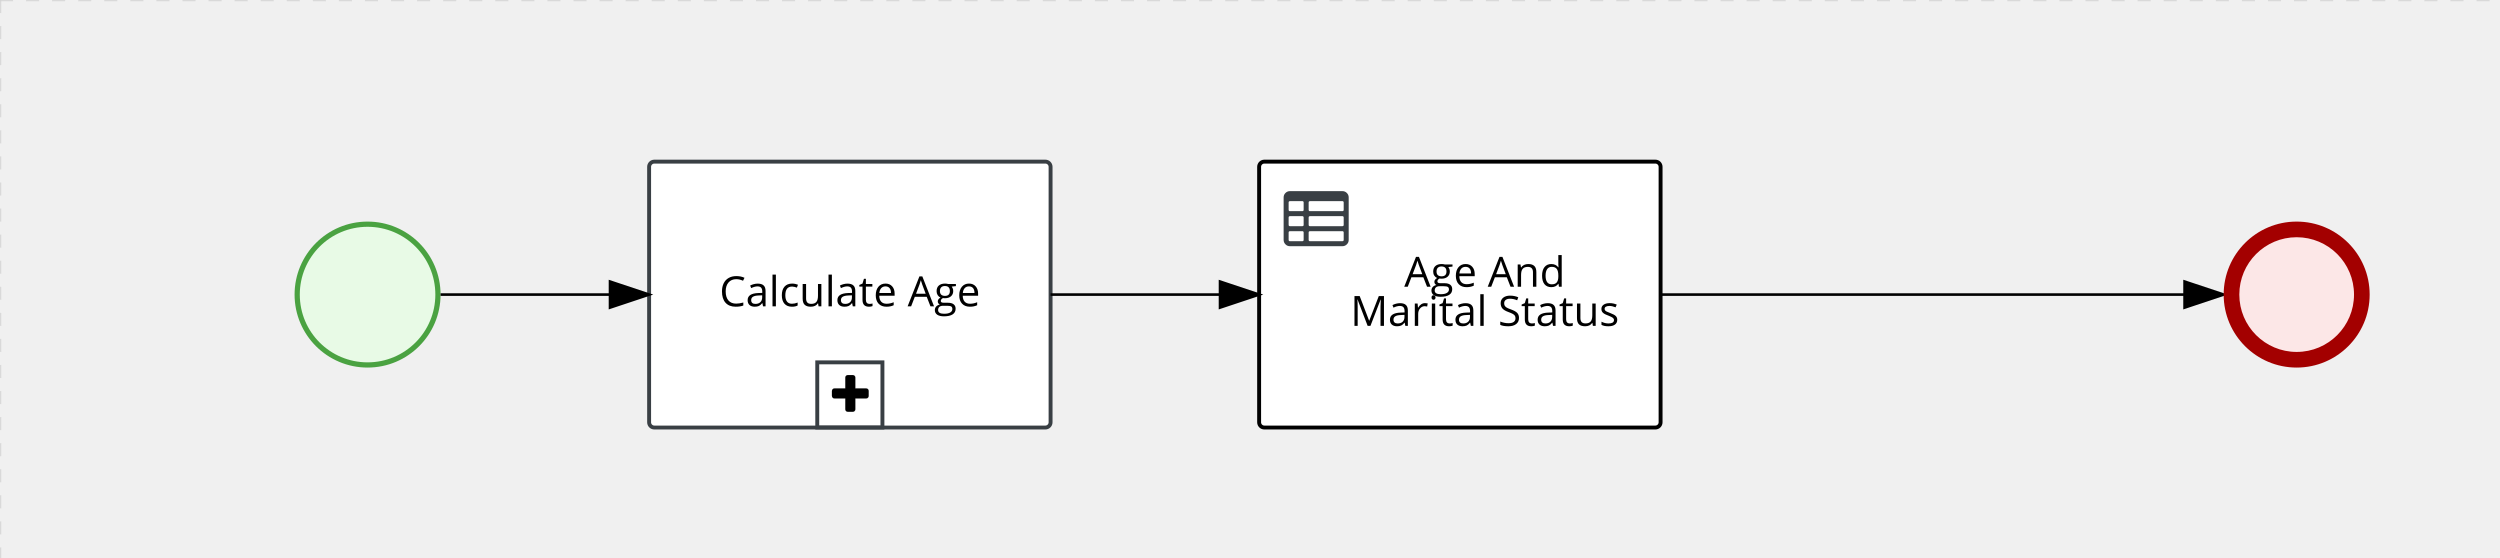
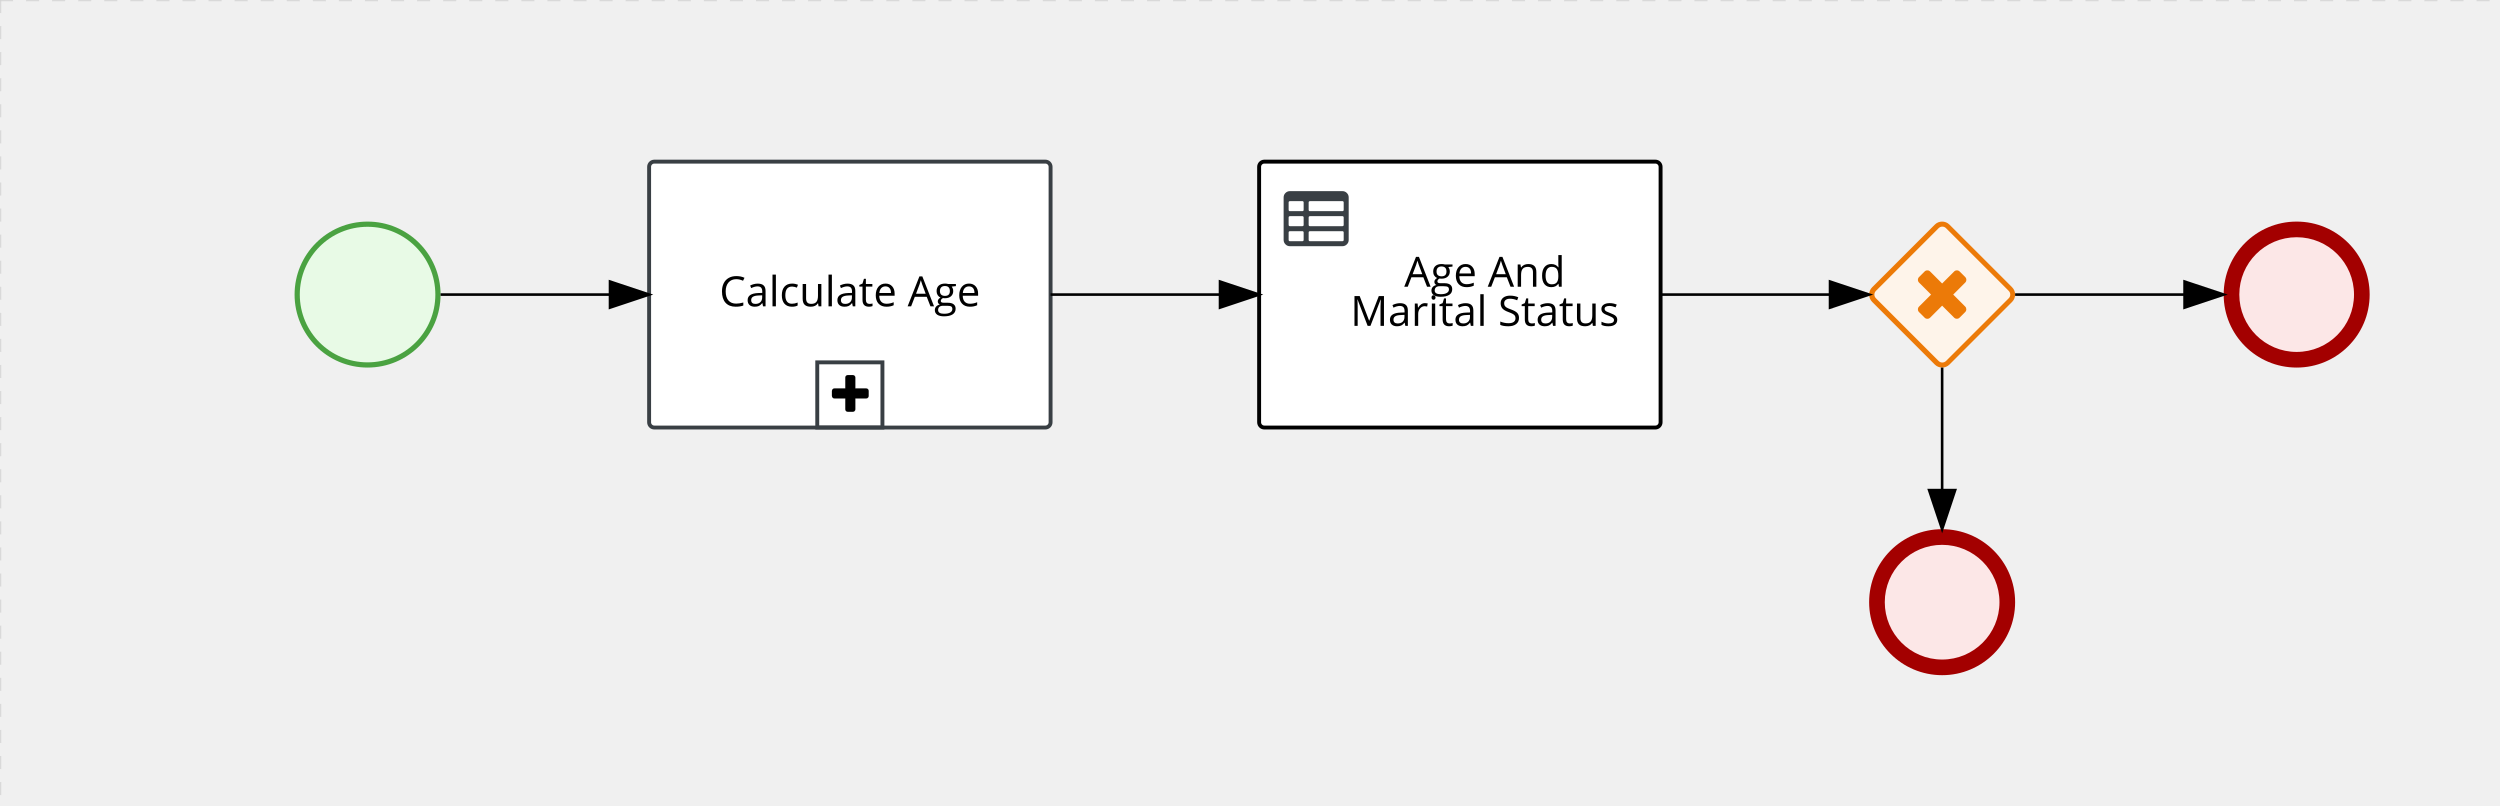
- <svg xmlns="http://www.w3.org/2000/svg" version="1.1" width="959" height="214" viewBox="0 0 959 214">
+ <svg xmlns="http://www.w3.org/2000/svg" version="1.1" width="959" height="309" viewBox="0 0 959 309">
  <defs />
  <g transform="matrix(1,0,0,1,0,0)">
    <g>
      <g>
        <g>
          <path fill="none" stroke="#d3d3d3" paint-order="fill stroke markers" d=" M 0 0 L 1200 0" stroke-miterlimit="10" stroke-opacity="0.8" stroke-dasharray="5" />
        </g>
        <g>
          <path fill="none" stroke="#d3d3d3" paint-order="fill stroke markers" d=" M 0 0 L 0 800" stroke-miterlimit="10" stroke-opacity="0.8" stroke-dasharray="5" />
        </g>
      </g>
      <g id="_309DE2AB-E5EE-454F-BAEE-805C71B9DFD7" bpmn2nodeid="_309DE2AB-E5EE-454F-BAEE-805C71B9DFD7" transform="matrix(1,0,0,1,113,85)">
        <g>
          <path fill="none" stroke="none" />
        </g>
        <g transform="matrix(0.125,0,0,0.125,0,0)">
          <g transform="matrix(1,0,0,1,0,0)">
            <path fill="#e8fae6" stroke="none" id="_309DE2AB-E5EE-454F-BAEE-805C71B9DFD7?shapeType=BACKGROUND" paint-order="stroke fill markers" d=" M 0 0 M 444 224 C 444 263.9 434.2 300.8 414.4 334.5 C 394.7 368.2 368 394.9 334.4 414.5 C 300.8 434.1 263.9 444 224 444 C 184.1 444 147.2 434.2 113.5 414.4 C 79.8 394.7 53.1 368 33.5 334.4 C 13.9 300.8 4 263.9 4 224 C 4 184.1 13.8 147.2 33.6 113.5 C 53.4 79.8 80.1 53.1 113.6 33.5 C 147.1 13.9 184.1 4 224 4 C 263.9 4 300.8 13.8 334.5 33.6 C 368.2 53.4 394.9 80.1 414.5 113.6 C 434.1 147.1 444 184.1 444 224 Z" />
          </g>
          <g>
            <g transform="matrix(1,0,0,1,0,0)">
              <g transform="matrix(1,0,0,1,0,0)">
                <path fill="rgb(74,162,65)" stroke="none" id="_309DE2AB-E5EE-454F-BAEE-805C71B9DFD7?shapeType=BORDER&amp;renderType=FILL" paint-order="stroke fill markers" d=" M 0 0 M 224 0 C 100.3 0 0 100.3 0 224 C 0 347.7 100.3 448 224 448 C 347.7 448 448 347.7 448 224 C 448 100.3 347.7 0 224 0 Z M 0 0 M 224 432 C 109.1 432 16 338.9 16 224 C 16 109.1 109.1 16 224 16 C 338.9 16 432 109.1 432 224 C 432 338.9 338.9 432 224 432 Z" />
              </g>
            </g>
          </g>
        </g>
        <g transform="matrix(1,0,0,1,28,61)" />
      </g>
      <g id="_530787F6-8247-4C77-BCB2-0A57B36B3AC3" bpmn2nodeid="_530787F6-8247-4C77-BCB2-0A57B36B3AC3" transform="matrix(1,0,0,1,249,62)">
        <g>
          <path fill="none" stroke="none" />
        </g>
        <g transform="matrix(1,0,0,1,0,0)">
          <path fill="#ffffff" stroke="none" id="_530787F6-8247-4C77-BCB2-0A57B36B3AC3?shapeType=BACKGROUND" paint-order="stroke fill markers" d=" M 2 0 L 152 0 L 152 0 A 2 2 0 0 1 154 2 L 154 100 L 154 100 A 2 2 0 0 1 152 102 L 2 102 L 2 102 A 2 2 0 0 1 0 100 L 0 2 L 0 2 A 2 2 0 0 1 2 0 Z" />
        </g>
        <g transform="matrix(1,0,0,1,0,0)">
          <path fill="none" stroke="#393f44" id="_530787F6-8247-4C77-BCB2-0A57B36B3AC3?shapeType=BORDER&amp;renderType=STROKE" paint-order="fill stroke markers" d=" M 2 0 L 152 0 L 152 0 A 2 2 0 0 1 154 2 L 154 100 L 154 100 A 2 2 0 0 1 152 102 L 2 102 L 2 102 A 2 2 0 0 1 0 100 L 0 2 L 0 2 A 2 2 0 0 1 2 0 Z" stroke-miterlimit="10" stroke-width="1.5" stroke-dasharray="" />
        </g>
        <g transform="matrix(1,0,0,1,1.5,11)">
          <g transform="matrix(1,0,0,1,0,0)">
            <g transform="matrix(1,0,0,1,63,66)">
              <path fill="none" stroke="#393f44" id="_530787F6-8247-4C77-BCB2-0A57B36B3AC3undefined" paint-order="fill stroke markers" d=" M 0 0 L 25 0 L 25 25 L 0 25 L 0 0 Z Z" stroke-miterlimit="10" stroke-width="1.5" stroke-dasharray="" />
            </g>
            <g transform="matrix(0.04,0,0,0.04,68.64,69.6)">
              <path fill="#000000" stroke="#000000" id="_530787F6-8247-4C77-BCB2-0A57B36B3AC3undefined" paint-order="fill stroke markers" d=" M 0 0 M 352 184 L 352 232 C 352 238.7 349.7 244.3 345 249 C 340.3 253.7 334.7 256 328 256 L 224 256 L 224 360 C 224 366.7 221.7 372.3 217 377 C 212.3 381.7 206.7 384 200 384 L 152 384 C 145.3 384 139.7 381.7 135 377 C 130.3 372.3 128 366.7 128 360 L 128 256 L 24 256 C 17.3 256 11.7 253.7 7 249 C 2.3 244.3 0 238.7 0 232 L 0 184 C 0 177.3 2.3 171.7 7 167 C 11.7 162.3 17.3 160 24 160 L 128 160 L 128 56 C 128 49.3 130.3 43.7 135 39 C 139.7 34.3 145.3 32 152 32 L 200 32 C 206.7 32 212.3 34.3 217 39 C 221.7 43.7 224 49.3 224 56 L 224 160 L 328 160 C 334.7 160 340.3 162.3 345 167 C 349.7 171.7 352 177.3 352 184 Z" stroke-miterlimit="10" stroke-dasharray="" />
            </g>
          </g>
        </g>
        <g transform="matrix(1,0,0,1,13.32,11)">
          <g transform="matrix(1,0,0,1,0,0)">
            <g transform="matrix(1,0,0,1,63,66)">
              <path fill="none" stroke="none" />
            </g>
            <g transform="matrix(0.04,0,0,0.04,68.64,69.6)">
              <path fill="none" stroke="none" />
            </g>
            <g transform="matrix(0.04,0,0,0.04,40.32,71.04)">
              <path fill="none" stroke="none" />
            </g>
            <g transform="matrix(0.04,0,0,0.04,39.36,72)">
              <path fill="none" stroke="none" />
            </g>
          </g>
        </g>
        <g transform="matrix(1,0,0,1,26.96484,43.5)">
          <text fill="#000000" stroke="none" font-family="Open Sans" font-size="12pt" font-style="normal" font-weight="normal" text-decoration="normal" x="50.035" y="12" text-anchor="middle" dominant-baseline="alphabetic">Calculate Age</text>
        </g>
      </g>
      <g id="_E3C6625B-2FCB-4D22-89FC-4547EFD1FA25" bpmn2nodeid="_E3C6625B-2FCB-4D22-89FC-4547EFD1FA25" transform="matrix(1,0,0,1,483,62)">
        <g>
          <path fill="none" stroke="none" />
        </g>
        <g transform="matrix(1,0,0,1,0,0)">
          <path fill="#ffffff" stroke="none" id="_E3C6625B-2FCB-4D22-89FC-4547EFD1FA25?shapeType=BACKGROUND" paint-order="stroke fill markers" d=" M 2 0 L 152 0 L 152 0 A 2 2 0 0 1 154 2 L 154 100 L 154 100 A 2 2 0 0 1 152 102 L 2 102 L 2 102 A 2 2 0 0 1 0 100 L 0 2 L 0 2 A 2 2 0 0 1 2 0 Z" />
        </g>
        <g transform="matrix(1,0,0,1,0,0)">
          <path fill="none" stroke="rgb(0,0,0)" id="_E3C6625B-2FCB-4D22-89FC-4547EFD1FA25?shapeType=BORDER&amp;renderType=STROKE" paint-order="fill stroke markers" d=" M 2 0 L 152 0 L 152 0 A 2 2 0 0 1 154 2 L 154 100 L 154 100 A 2 2 0 0 1 152 102 L 2 102 L 2 102 A 2 2 0 0 1 0 100 L 0 2 L 0 2 A 2 2 0 0 1 2 0 Z" stroke-miterlimit="10" stroke-width="1.5" stroke-dasharray="" />
        </g>
        <g>
          <g transform="matrix(0.06,0,0,0.06,9.4,9.4)">
            <g transform="matrix(1,0,0,1,0,0)">
              <path fill="#393f44" stroke="none" id="_E3C6625B-2FCB-4D22-89FC-4547EFD1FA25undefined" paint-order="stroke fill markers" d=" M 0 0 M 128 344 L 128 296 C 128 293.7 127.2 291.8 125.8 290.2 C 124.4 288.6 122.4 288 120 288 L 40 288 C 37.7 288 35.8 288.8 34.2 290.2 C 32.6 291.6 32 293.7 32 296 L 32 344 C 32 346.3 32.8 348.2 34.2 349.8 C 35.6 351.4 37.6 352 40 352 L 120 352 C 122.3 352 124.2 351.2 125.8 349.8 C 127.4 348.4 128 346.3 128 344 Z M 0 0 M 128 248 L 128 200 C 128 197.7 127.2 195.8 125.8 194.2 C 124.4 192.6 122.4 192 120 192 L 40 192 C 37.7 192 35.8 192.8 34.2 194.2 C 32.6 195.6 32 197.7 32 200 L 32 248 C 32 250.3 32.8 252.2 34.2 253.8 C 35.6 255.4 37.6 256 40 256 L 120 256 C 122.3 256 124.2 255.2 125.8 253.8 C 127.4 252.4 128 250.3 128 248 Z M 0 0 M 376 352 C 378.3 352 380.2 351.2 381.8 349.8 C 383.4 348.4 384 346.4 384 344 L 384 296 C 384 293.7 383.2 291.8 381.8 290.2 C 380.4 288.6 378.4 288 376 288 L 168 288 C 165.7 288 163.8 288.8 162.2 290.2 C 160.6 291.6 160 293.6 160 296 L 160 344 C 160 346.3 160.8 348.2 162.2 349.8 C 163.6 351.4 165.6 352 168 352 L 376 352 Z M 0 0 M 128 152 L 128 104 C 128 101.7 127.2 99.8 125.8 98.2 C 124.4 96.6 122.3 96 120 96 L 40 96 C 37.7 96 35.8 96.8 34.2 98.2 C 32.6 99.6 32 101.7 32 104 L 32 152 C 32 154.3 32.8 156.2 34.2 157.8 C 35.6 159.4 37.6 160 40 160 L 120 160 C 122.3 160 124.2 159.2 125.8 157.8 C 127.4 156.4 128 154.3 128 152 Z M 0 0 M 376 256 C 378.3 256 380.2 255.2 381.8 253.8 C 383.4 252.4 384 250.4 384 248 L 384 200 C 384 197.7 383.2 195.8 381.8 194.2 C 380.4 192.6 378.4 192 376 192 L 168 192 C 165.7 192 163.8 192.8 162.2 194.2 C 160.6 195.6 160 197.6 160 200 L 160 248 C 160 250.3 160.8 252.2 162.2 253.8 C 163.6 255.4 165.6 256 168 256 L 376 256 Z M 0 0 M 376 160 C 378.3 160 380.2 159.2 381.8 157.8 C 383.4 156.4 384 154.4 384 152 L 384 104 C 384 101.7 383.2 99.8 381.8 98.2 C 380.4 96.6 378.3 96 376 96 L 168 96 C 165.7 96 163.8 96.8 162.2 98.2 C 160.6 99.6 160 101.6 160 104 L 160 152 C 160 154.3 160.8 156.2 162.2 157.8 C 163.6 159.4 165.6 160 168 160 L 376 160 Z M 0 0 M 416 72 L 416 344 C 416 355 412.1 364.4 404.2 372.2 C 396.3 380 387 384 376 384 L 40 384 C 29 384 19.6 380.1 11.8 372.2 C 4 364.3 0 355 0 344 L 0 72 C 0 61 3.9 51.6 11.8 43.8 C 19.7 36 29 32 40 32 L 376 32 C 387 32 396.4 35.9 404.2 43.8 C 412 51.7 416 61 416 72 Z" />
            </g>
          </g>
        </g>
        <g transform="matrix(1,0,0,1,35,36)">
          <text fill="#000000" stroke="none" font-family="Open Sans" font-size="12pt" font-style="normal" font-weight="normal" text-decoration="normal" x="51.551" y="12" text-anchor="middle" dominant-baseline="alphabetic">    Age And      </text>
          <text fill="#000000" stroke="none" font-family="Open Sans" font-size="12pt" font-style="normal" font-weight="normal" text-decoration="normal" x="51.551" y="27" text-anchor="middle" dominant-baseline="alphabetic">Marital Status</text>
        </g>
      </g>
      <g id="_9F5DFABF-F8DC-4476-BAFC-94F05EB11836" bpmn2nodeid="_9F5DFABF-F8DC-4476-BAFC-94F05EB11836">
        <g>
          <path fill="none" stroke="#000000" paint-order="fill stroke markers" d=" M 169 113 L 234 113" stroke-miterlimit="10" stroke-dasharray="" />
        </g>
        <g transform="matrix(1,0,0,1,169,113)" />
        <g transform="matrix(6.123233995736766e-17,1,-1,6.123233995736766e-17,249,108)">
          <path fill="#000000" stroke="#000000" paint-order="fill stroke markers" d=" M 10 15 L 0 15 L 5 0 Z" stroke-miterlimit="10" stroke-dasharray="" />
        </g>
        <g transform="matrix(1,0,0,1,169,103)" />
      </g>
      <g id="_115701C7-357C-4462-8F1A-EB2137CF4A63" bpmn2nodeid="_115701C7-357C-4462-8F1A-EB2137CF4A63">
        <g>
          <path fill="none" stroke="#000000" paint-order="fill stroke markers" d=" M 403 113 L 468 113" stroke-miterlimit="10" stroke-dasharray="" />
        </g>
        <g transform="matrix(1,0,0,1,403,113)" />
        <g transform="matrix(6.123233995736766e-17,1,-1,6.123233995736766e-17,483,108)">
          <path fill="#000000" stroke="#000000" paint-order="fill stroke markers" d=" M 10 15 L 0 15 L 5 0 Z" stroke-miterlimit="10" stroke-dasharray="" />
        </g>
        <g transform="matrix(1,0,0,1,403,103)" />
      </g>
      <g transform="matrix(1,0,0,1,113,85)" />
      <g transform="matrix(1,0,0,1,249,62)" />
-       <g id="_54A1815F-7887-4F4A-BE27-AD136E62A4A0" bpmn2nodeid="_54A1815F-7887-4F4A-BE27-AD136E62A4A0">
-         <g>
-           <path fill="none" stroke="#000000" paint-order="fill stroke markers" d=" M 637 113 L 838 113" stroke-miterlimit="10" stroke-dasharray="" />
+       <g id="_328693C1-8DC0-47DC-89BA-09D41C50F26C" bpmn2nodeid="_328693C1-8DC0-47DC-89BA-09D41C50F26C" transform="matrix(1,0,0,1,717,85)">
+         <g>
+           <path fill="none" stroke="none" />
+         </g>
+         <g transform="matrix(0.125,0,0,0.125,0,0)">
+           <g transform="matrix(1,0,0,1,0,0)">
+             <path fill="#fef4ea" stroke="none" id="_328693C1-8DC0-47DC-89BA-09D41C50F26C?shapeType=BACKGROUND" paint-order="stroke fill markers" d=" M 0 0 M 224.4 4.3 C 216.4 4.3 208.4 7.3 202.3 13.4 L 13.5 202.2 C 1.3 214.4 1.3 234.2 13.5 246.4 L 202.2 435.1 C 208.3 441.2 216.4 444.2 224.3 444.2 C 232.2 444.2 240.3 441.2 246.4 435.1 L 435.1 246.4 C 447.3 234.2 447.3 214.4 435.1 202.2 L 246.5 13.4 C 240.4 7.3 232.4 4.3 224.4 4.3 L 224.4 4.3 Z" />
+           </g>
+           <g>
+             <g transform="matrix(1,0,0,1,0,0)">
+               <g transform="matrix(1,0,0,1,0,0)">
+                 <path fill="rgb(236,122,8)" stroke="none" id="_328693C1-8DC0-47DC-89BA-09D41C50F26C?shapeType=BORDER&amp;renderType=FILL" paint-order="stroke fill markers" d=" M 0 0 M 20.8 212.7 L 213.3 20.2 C 219.6 13.9 229.7 13.9 235.9 20.2 L 428.4 212.7 C 434.7 219 434.7 229.1 428.4 235.3 L 235.9 427.8 C 229.6 434.1 219.5 434.1 213.3 427.8 L 20.8 235.3 C 14.5 229.1 14.5 218.9 20.8 212.7 L 20.8 212.7 Z M 0 0 M 0 224 C 0 232.1 3.1 240.3 9.3 246.5 L 201.5 438.7 C 213.9 451.1 234.1 451.1 246.5 438.7 L 438.7 246.5 C 444.9 240.3 448 232.1 448 224 C 448 215.9 444.9 207.7 438.7 201.5 L 246.5 9.3 C 234.1 -3.1 213.9 -3.1 201.5 9.3 L 9.3 201.5 C 3.1 207.7 0 215.9 0 224 L 0 224 Z" />
+               </g>
+             </g>
+           </g>
+           <g>
+             <g transform="matrix(1,0,0,1,0,0)">
+               <g transform="matrix(1,0,0,1,0,0)">
+                 <path fill="#ec7a08" stroke="none" id="_328693C1-8DC0-47DC-89BA-09D41C50F26Cundefined" paint-order="stroke fill markers" d=" M 0 0 M 298.2 269.2 C 298.2 272.6 297.1 275.3 294.7 277.7 L 277.7 294.7 C 275.3 297.1 272.6 298.2 269.2 298.2 C 265.8 298.2 263.1 297.1 260.7 294.7 L 224 258 L 187.2 294.8 C 184.8 297.2 182.1 298.3 178.7 298.3 C 175.3 298.3 172.6 297.2 170.2 294.8 L 153.2 277.8 C 150.8 275.4 149.7 272.7 149.7 269.3 C 149.7 265.9 150.8 263.2 153.2 260.8 L 190 224 L 153.2 187.2 C 150.8 184.8 149.7 182 149.7 178.7 C 149.7 175.3 150.8 172.5 153.2 170.2 L 170.2 153.2 C 172.6 150.8 175.3 149.7 178.7 149.7 C 182.1 149.7 184.8 150.8 187.2 153.2 L 224 190 L 260.8 153.2 C 263.2 150.8 265.9 149.7 269.3 149.7 C 272.7 149.7 275.4 150.8 277.8 153.2 L 294.8 170.2 C 297.2 172.5 298.3 175.3 298.3 178.7 C 298.3 182 297.2 184.8 294.8 187.2 L 258 224 L 294.8 260.8 C 297.1 263.1 298.2 265.9 298.2 269.2 Z" />
+               </g>
+             </g>
+           </g>
+         </g>
+         <g transform="matrix(1,0,0,1,28,61)" />
+       </g>
+       <g id="_9A3B6F7E-EC83-4D2D-A94E-23EE6DC26895" bpmn2nodeid="_9A3B6F7E-EC83-4D2D-A94E-23EE6DC26895">
+         <g>
+           <path fill="none" stroke="#000000" paint-order="fill stroke markers" d=" M 637 113 L 702 113" stroke-miterlimit="10" stroke-dasharray="" />
        </g>
        <g transform="matrix(1,0,0,1,637,113)" />
+         <g transform="matrix(6.123233995736766e-17,1,-1,6.123233995736766e-17,717,108)">
+           <path fill="#000000" stroke="#000000" paint-order="fill stroke markers" d=" M 10 15 L 0 15 L 5 0 Z" stroke-miterlimit="10" stroke-dasharray="" />
+         </g>
+         <g transform="matrix(1,0,0,1,637,103)" />
+       </g>
+       <g transform="matrix(1,0,0,1,717,85)" />
+       <g transform="matrix(1,0,0,1,483,62)" />
+       <g id="_F9D18C02-D1D5-4E0E-BF70-0D99DA0089C6" bpmn2nodeid="_F9D18C02-D1D5-4E0E-BF70-0D99DA0089C6" transform="matrix(1,0,0,1,717,203)">
+         <g>
+           <path fill="none" stroke="none" />
+         </g>
+         <g transform="matrix(0.125,0,0,0.125,0,0)">
+           <g transform="matrix(1,0,0,1,0,0)">
+             <path fill="#fce7e7" stroke="none" id="_F9D18C02-D1D5-4E0E-BF70-0D99DA0089C6?shapeType=BACKGROUND" paint-order="stroke fill markers" d=" M 0 0 M 444 224 C 444 263.9 434.2 300.8 414.4 334.5 C 394.7 368.2 368 394.9 334.4 414.5 C 300.8 434.1 263.9 444 224 444 C 184.1 444 147.2 434.2 113.5 414.4 C 79.8 394.7 53.1 368 33.5 334.4 C 13.9 300.8 4 263.9 4 224 C 4 184.1 13.8 147.2 33.6 113.5 C 53.4 79.8 80.1 53.1 113.6 33.5 C 147.1 13.9 184.1 4 224 4 C 263.9 4 300.8 13.8 334.5 33.6 C 368.2 53.4 394.9 80.1 414.5 113.6 C 434.1 147.1 444 184.1 444 224 Z" />
+           </g>
+           <g>
+             <g transform="matrix(1,0,0,1,0,0)">
+               <g transform="matrix(1,0,0,1,0,0)">
+                 <path fill="rgb(163,0,0)" stroke="none" id="_F9D18C02-D1D5-4E0E-BF70-0D99DA0089C6?shapeType=BORDER&amp;renderType=FILL" paint-order="stroke fill markers" d=" M 0 0 M 224 0 C 100.3 0 0 100.3 0 224 C 0 347.7 100.3 448 224 448 C 347.7 448 448 347.7 448 224 C 448 100.3 347.7 0 224 0 Z M 0 0 M 224 400 C 126.8 400 48 321.2 48 224 C 48 126.8 126.8 48 224 48 C 321.2 48 400 126.8 400 224 C 400 321.2 321.2 400 224 400 Z" />
+               </g>
+             </g>
+           </g>
+         </g>
+         <g transform="matrix(1,0,0,1,28,61)" />
+       </g>
+       <g id="_D57487B5-30A9-448D-A169-CFF3DB769724" bpmn2nodeid="_D57487B5-30A9-448D-A169-CFF3DB769724">
+         <g>
+           <path fill="none" stroke="rgb(0,0,0)" paint-order="fill stroke markers" d=" M 745 141 L 745 188" stroke-miterlimit="10" stroke-dasharray="" />
+         </g>
+         <g transform="matrix(1,0,0,1,745,141)" />
+         <g transform="matrix(-1,1.2246467991473532e-16,-1.2246467991473532e-16,-1,750,203)">
+           <path fill="rgb(0,0,0)" stroke="rgb(0,0,0)" paint-order="fill stroke markers" d=" M 10 15 L 0 15 L 5 0 Z" stroke-miterlimit="10" stroke-dasharray="" />
+         </g>
+         <g transform="matrix(1,0,0,1,755,172)" />
+       </g>
+       <g transform="matrix(1,0,0,1,717,203)" />
+       <g id="_79C30A77-93FF-4558-A1CE-48D9299A8F5D" bpmn2nodeid="_79C30A77-93FF-4558-A1CE-48D9299A8F5D" transform="matrix(1,0,0,1,853,85)">
+         <g>
+           <path fill="none" stroke="none" />
+         </g>
+         <g transform="matrix(0.125,0,0,0.125,0,0)">
+           <g transform="matrix(1,0,0,1,0,0)">
+             <path fill="#fce7e7" stroke="none" id="_79C30A77-93FF-4558-A1CE-48D9299A8F5D?shapeType=BACKGROUND" paint-order="stroke fill markers" d=" M 0 0 M 444 224 C 444 263.9 434.2 300.8 414.4 334.5 C 394.7 368.2 368 394.9 334.4 414.5 C 300.8 434.1 263.9 444 224 444 C 184.1 444 147.2 434.2 113.5 414.4 C 79.8 394.7 53.1 368 33.5 334.4 C 13.9 300.8 4 263.9 4 224 C 4 184.1 13.8 147.2 33.6 113.5 C 53.4 79.8 80.1 53.1 113.6 33.5 C 147.1 13.9 184.1 4 224 4 C 263.9 4 300.8 13.8 334.5 33.6 C 368.2 53.4 394.9 80.1 414.5 113.6 C 434.1 147.1 444 184.1 444 224 Z" />
+           </g>
+           <g>
+             <g transform="matrix(1,0,0,1,0,0)">
+               <g transform="matrix(1,0,0,1,0,0)">
+                 <path fill="rgb(163,0,0)" stroke="none" id="_79C30A77-93FF-4558-A1CE-48D9299A8F5D?shapeType=BORDER&amp;renderType=FILL" paint-order="stroke fill markers" d=" M 0 0 M 224 0 C 100.3 0 0 100.3 0 224 C 0 347.7 100.3 448 224 448 C 347.7 448 448 347.7 448 224 C 448 100.3 347.7 0 224 0 Z M 0 0 M 224 400 C 126.8 400 48 321.2 48 224 C 48 126.8 126.8 48 224 48 C 321.2 48 400 126.8 400 224 C 400 321.2 321.2 400 224 400 Z" />
+               </g>
+             </g>
+           </g>
+         </g>
+         <g transform="matrix(1,0,0,1,28,61)" />
+       </g>
+       <g id="_175194F3-5BD0-4831-A7BA-B3CA34FEB2B5" bpmn2nodeid="_175194F3-5BD0-4831-A7BA-B3CA34FEB2B5">
+         <g>
+           <path fill="none" stroke="rgb(0,0,0)" paint-order="fill stroke markers" d=" M 773 113 L 838 113" stroke-miterlimit="10" stroke-dasharray="" />
+         </g>
+         <g transform="matrix(1,0,0,1,773,113)" />
        <g transform="matrix(6.123233995736766e-17,1,-1,6.123233995736766e-17,853,108)">
-           <path fill="#000000" stroke="#000000" paint-order="fill stroke markers" d=" M 10 15 L 0 15 L 5 0 Z" stroke-miterlimit="10" stroke-dasharray="" />
-         </g>
-         <g transform="matrix(1,0,0,1,645,103)" />
-       </g>
-       <g id="_E7052615-654B-49A8-B538-8297DA1635F8" bpmn2nodeid="_E7052615-654B-49A8-B538-8297DA1635F8" transform="matrix(1,0,0,1,853,85)">
-         <g>
-           <path fill="none" stroke="none" />
-         </g>
-         <g transform="matrix(0.125,0,0,0.125,0,0)">
-           <g transform="matrix(1,0,0,1,0,0)">
-             <path fill="#fce7e7" stroke="none" id="_E7052615-654B-49A8-B538-8297DA1635F8?shapeType=BACKGROUND" paint-order="stroke fill markers" d=" M 0 0 M 444 224 C 444 263.9 434.2 300.8 414.4 334.5 C 394.7 368.2 368 394.9 334.4 414.5 C 300.8 434.1 263.9 444 224 444 C 184.1 444 147.2 434.2 113.5 414.4 C 79.8 394.7 53.1 368 33.5 334.4 C 13.9 300.8 4 263.9 4 224 C 4 184.1 13.8 147.2 33.6 113.5 C 53.4 79.8 80.1 53.1 113.6 33.5 C 147.1 13.9 184.1 4 224 4 C 263.9 4 300.8 13.8 334.5 33.6 C 368.2 53.4 394.9 80.1 414.5 113.6 C 434.1 147.1 444 184.1 444 224 Z" />
-           </g>
-           <g>
-             <g transform="matrix(1,0,0,1,0,0)">
-               <g transform="matrix(1,0,0,1,0,0)">
-                 <path fill="rgb(163,0,0)" stroke="none" id="_E7052615-654B-49A8-B538-8297DA1635F8?shapeType=BORDER&amp;renderType=FILL" paint-order="stroke fill markers" d=" M 0 0 M 224 0 C 100.3 0 0 100.3 0 224 C 0 347.7 100.3 448 224 448 C 347.7 448 448 347.7 448 224 C 448 100.3 347.7 0 224 0 Z M 0 0 M 224 400 C 126.8 400 48 321.2 48 224 C 48 126.8 126.8 48 224 48 C 321.2 48 400 126.8 400 224 C 400 321.2 321.2 400 224 400 Z" />
-               </g>
-             </g>
-           </g>
-         </g>
-         <g transform="matrix(1,0,0,1,28,61)" />
+           <path fill="rgb(0,0,0)" stroke="rgb(0,0,0)" paint-order="fill stroke markers" d=" M 10 15 L 0 15 L 5 0 Z" stroke-miterlimit="10" stroke-dasharray="" />
+         </g>
+         <g transform="matrix(1,0,0,1,773,103)" />
      </g>
      <g transform="matrix(1,0,0,1,853,85)" />
-       <g transform="matrix(1,0,0,1,483,62)" />
    </g>
  </g>
</svg>
